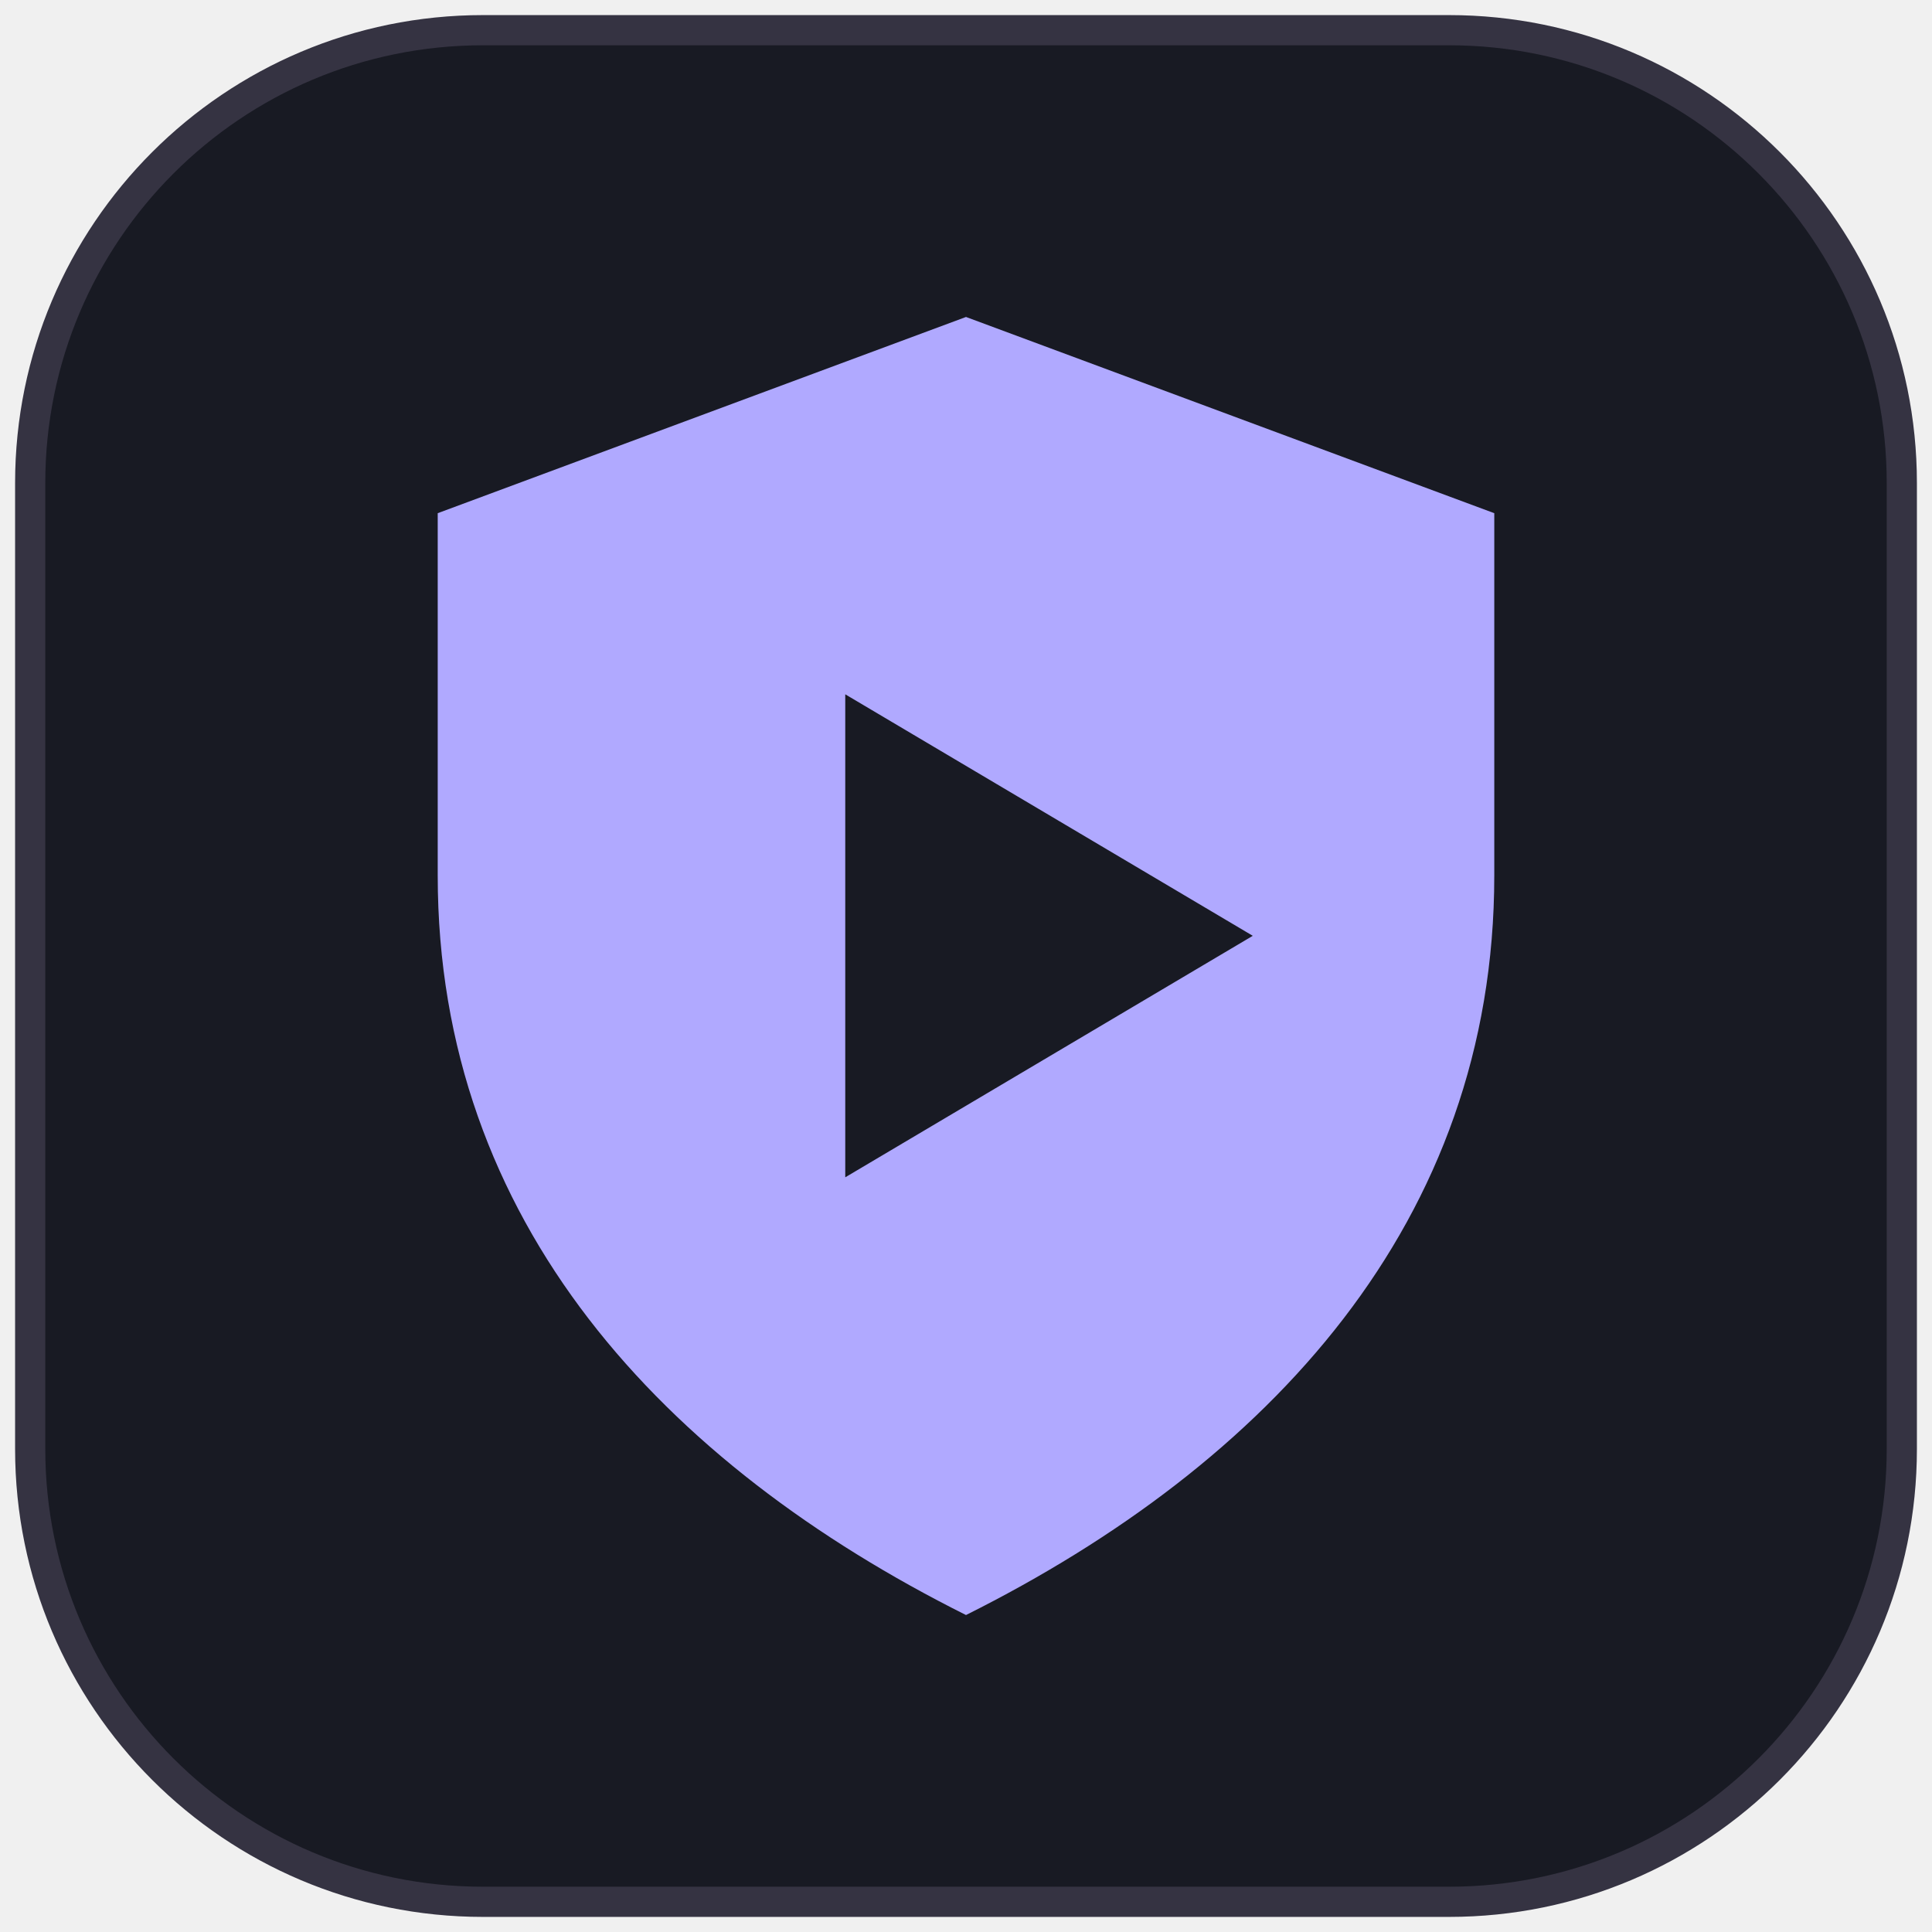
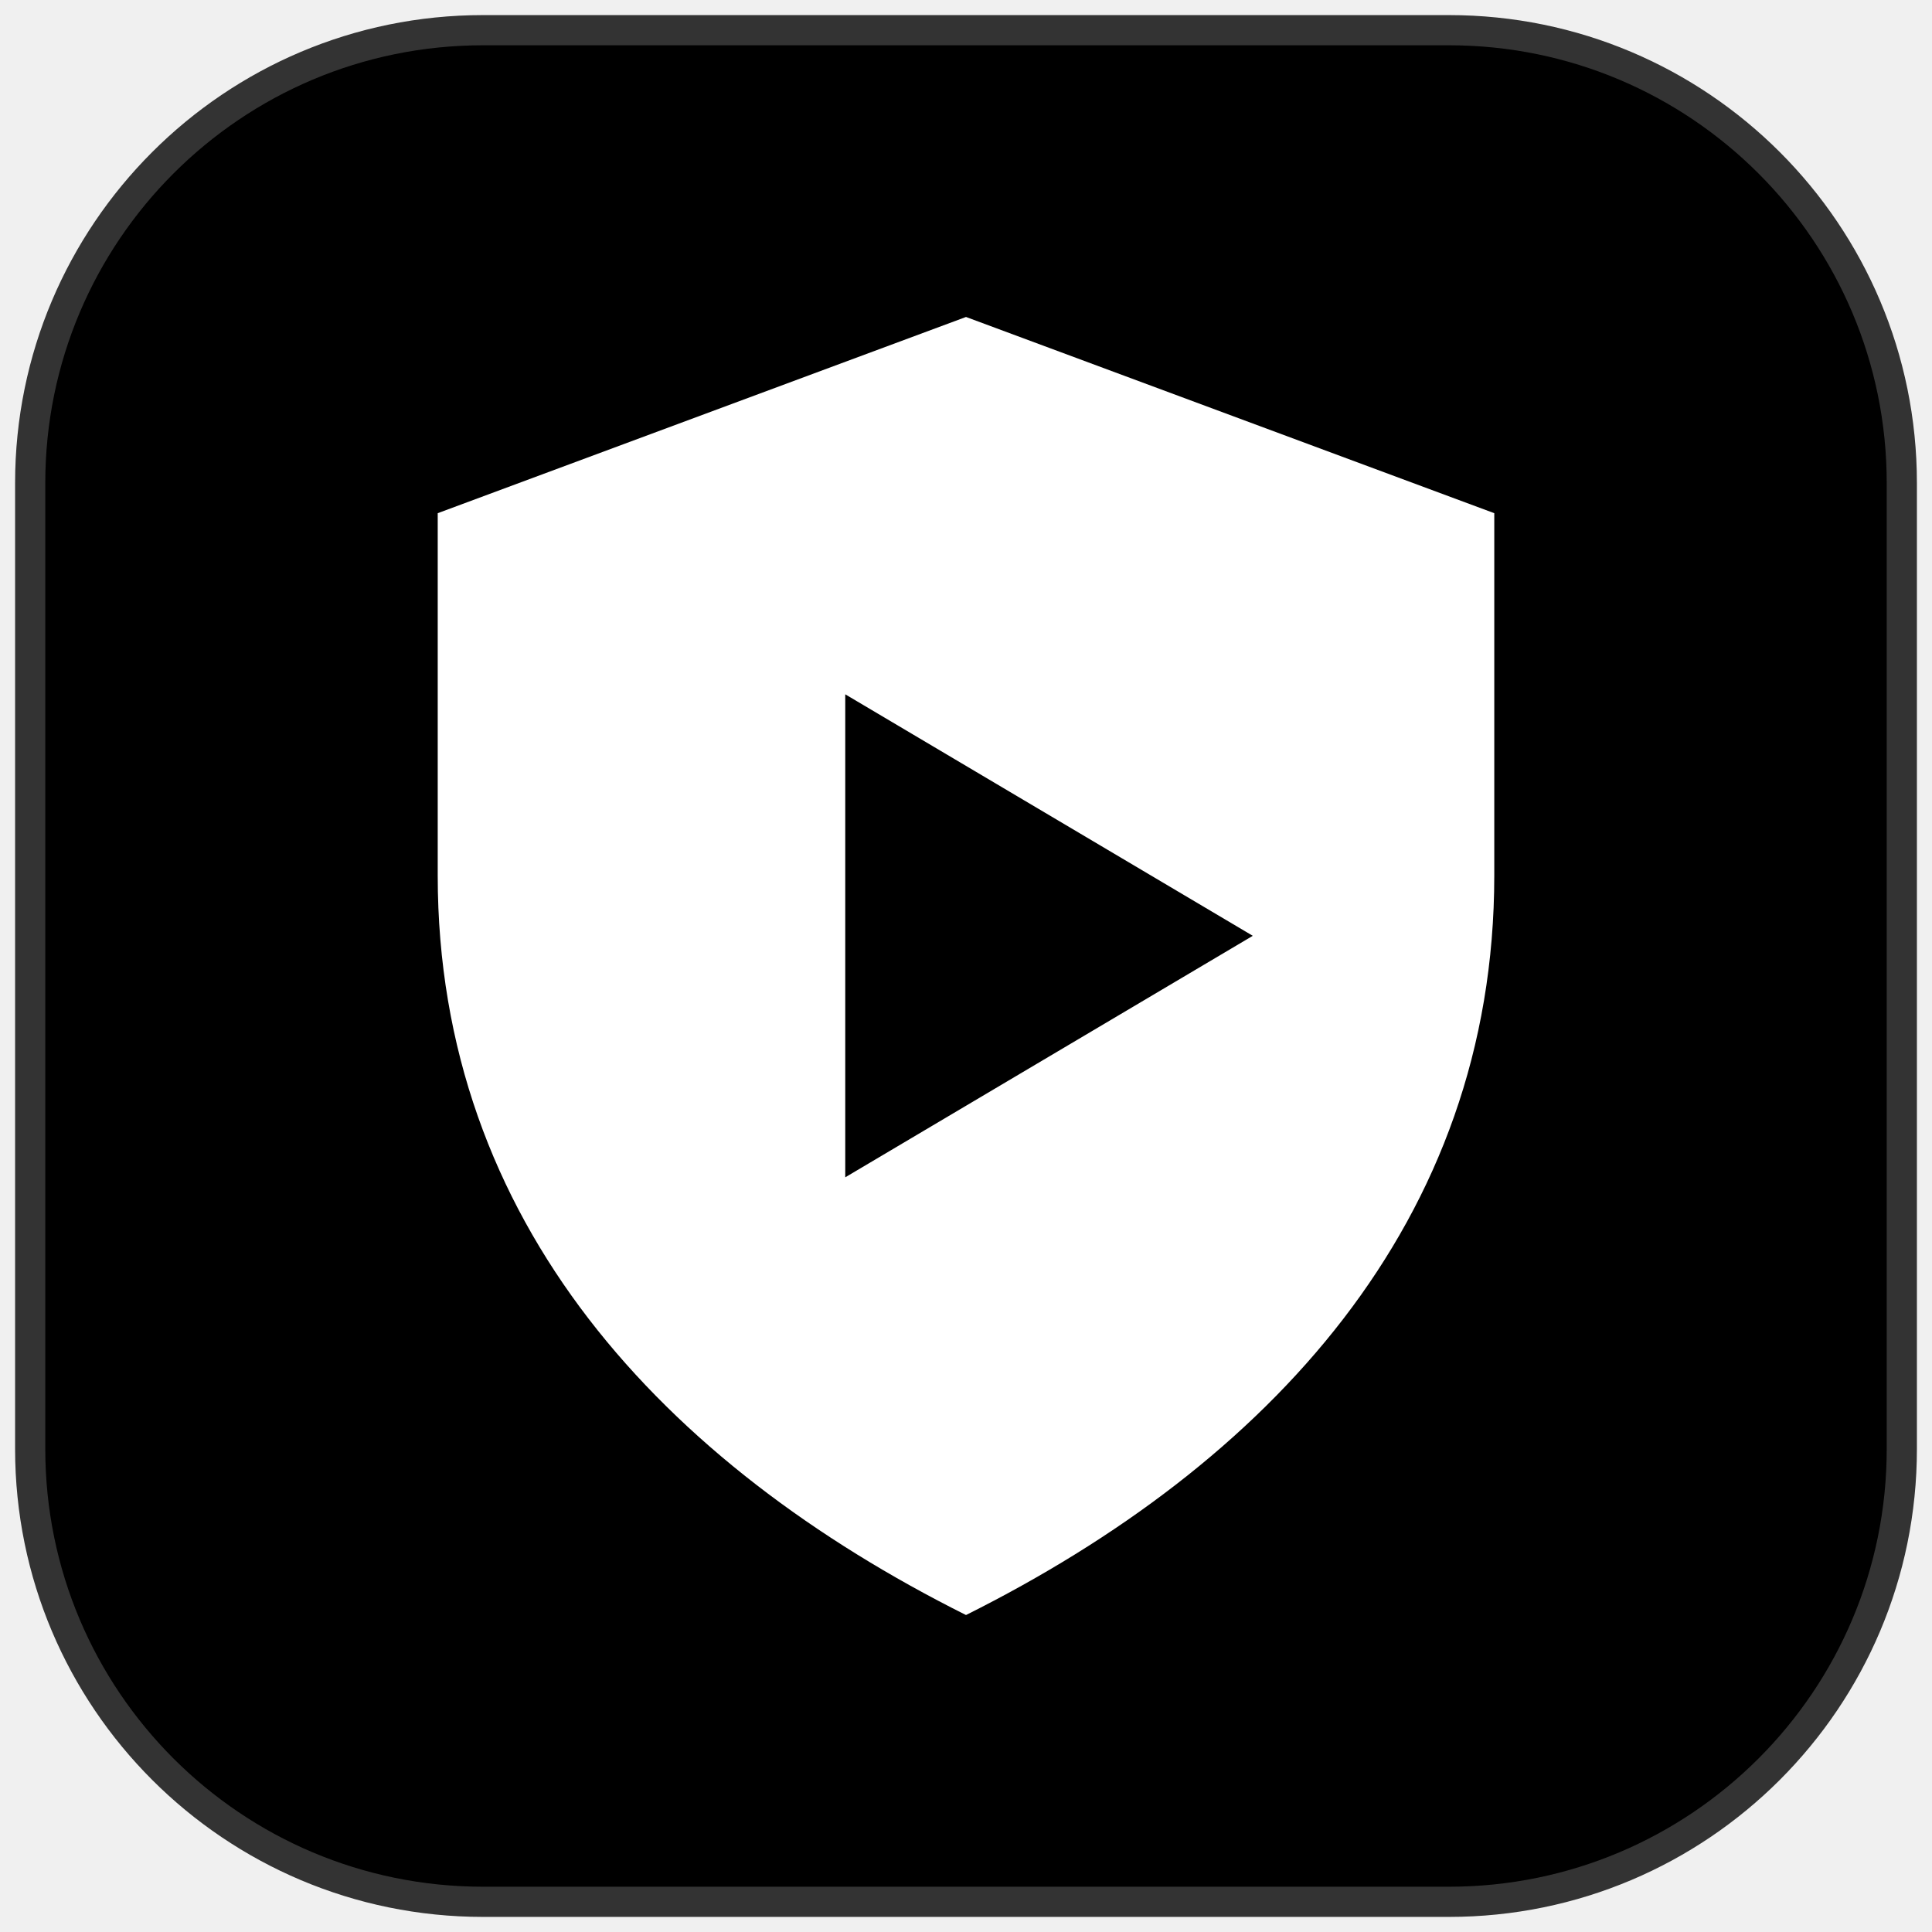
<svg xmlns="http://www.w3.org/2000/svg" width="128" height="128" viewBox="0 0 128 128">
-   <rect x="2" y="2" width="124" height="124" rx="30" fill="#181a23" stroke="#353342" stroke-width="2" />
-   <path fill="#b0a9ff" fill-rule="evenodd" d="M64 21 99 34v24c0 23-15 39-35 49C44 97 29 81 29 58V34L64 21Zm-8 25v32l27-16-27-16Z" />
+   <rect x="2" y="2" width="124" height="124" rx="30" fill="#000000" stroke="#333333" stroke-width="2" />
+   <path fill="#ffffff" fill-rule="evenodd" d="M64 21 99 34v24c0 23-15 39-35 49C44 97 29 81 29 58V34L64 21Zm-8 25v32l27-16-27-16Z" />
</svg>
